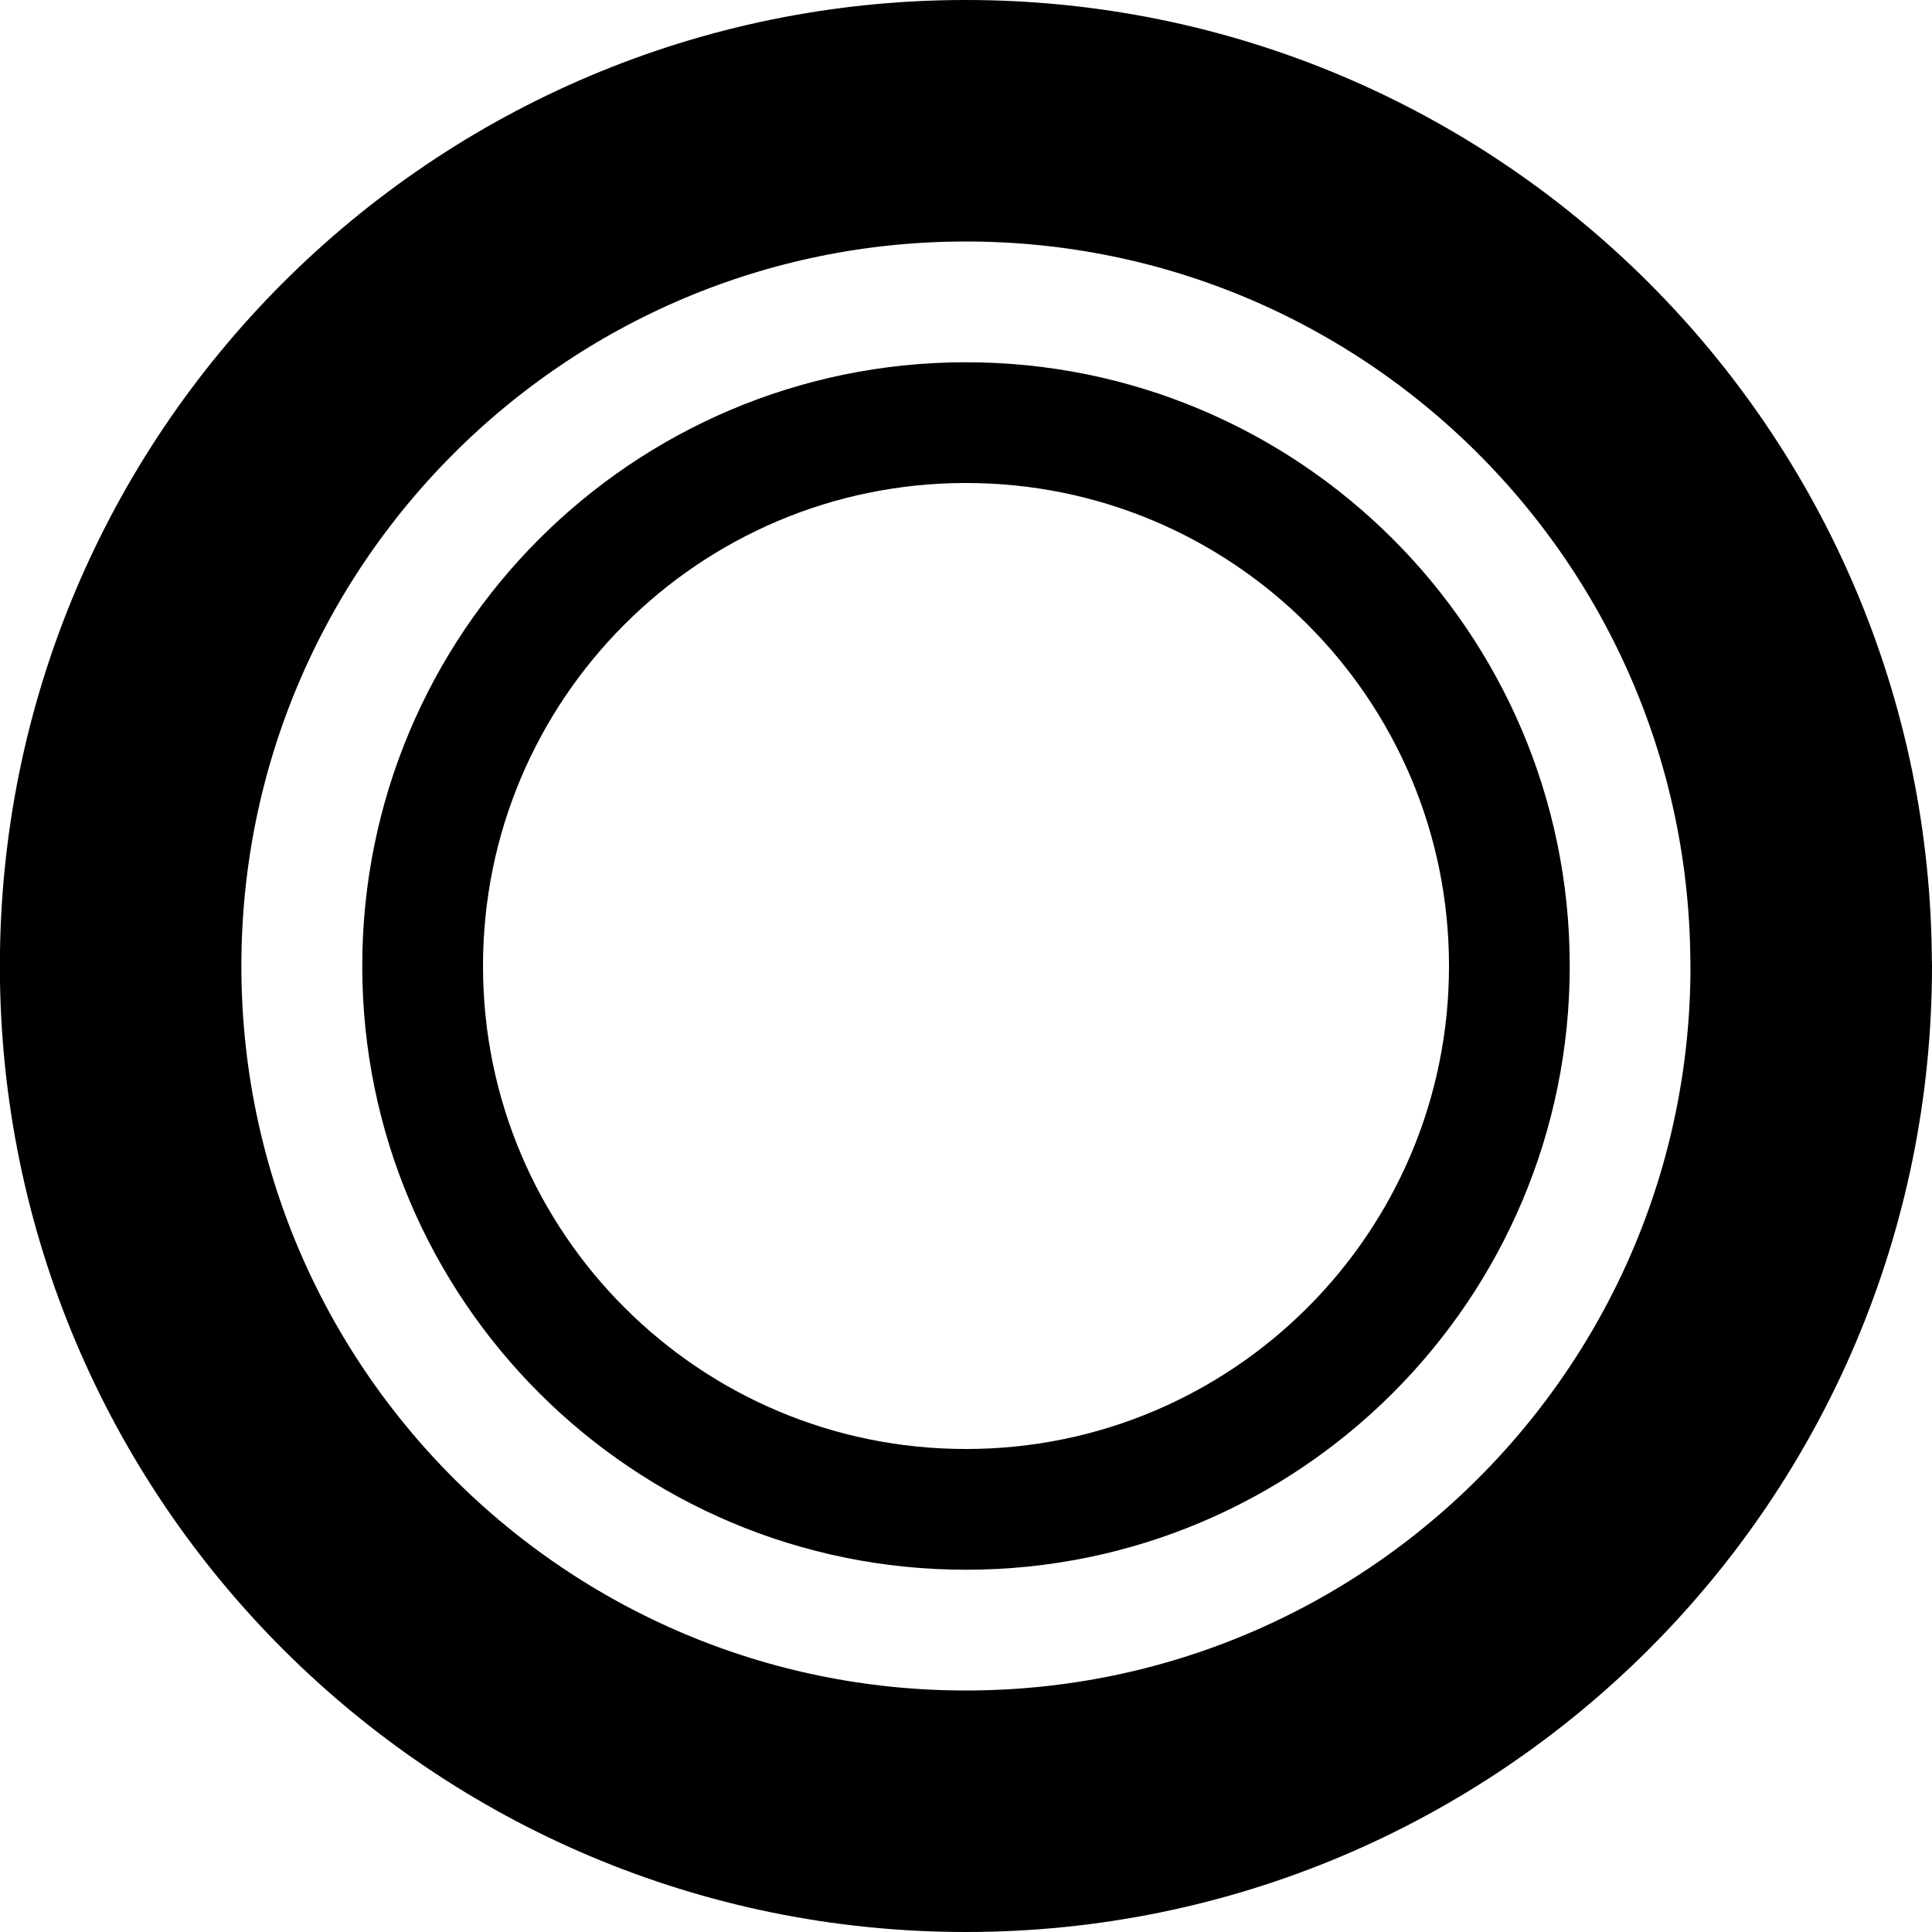
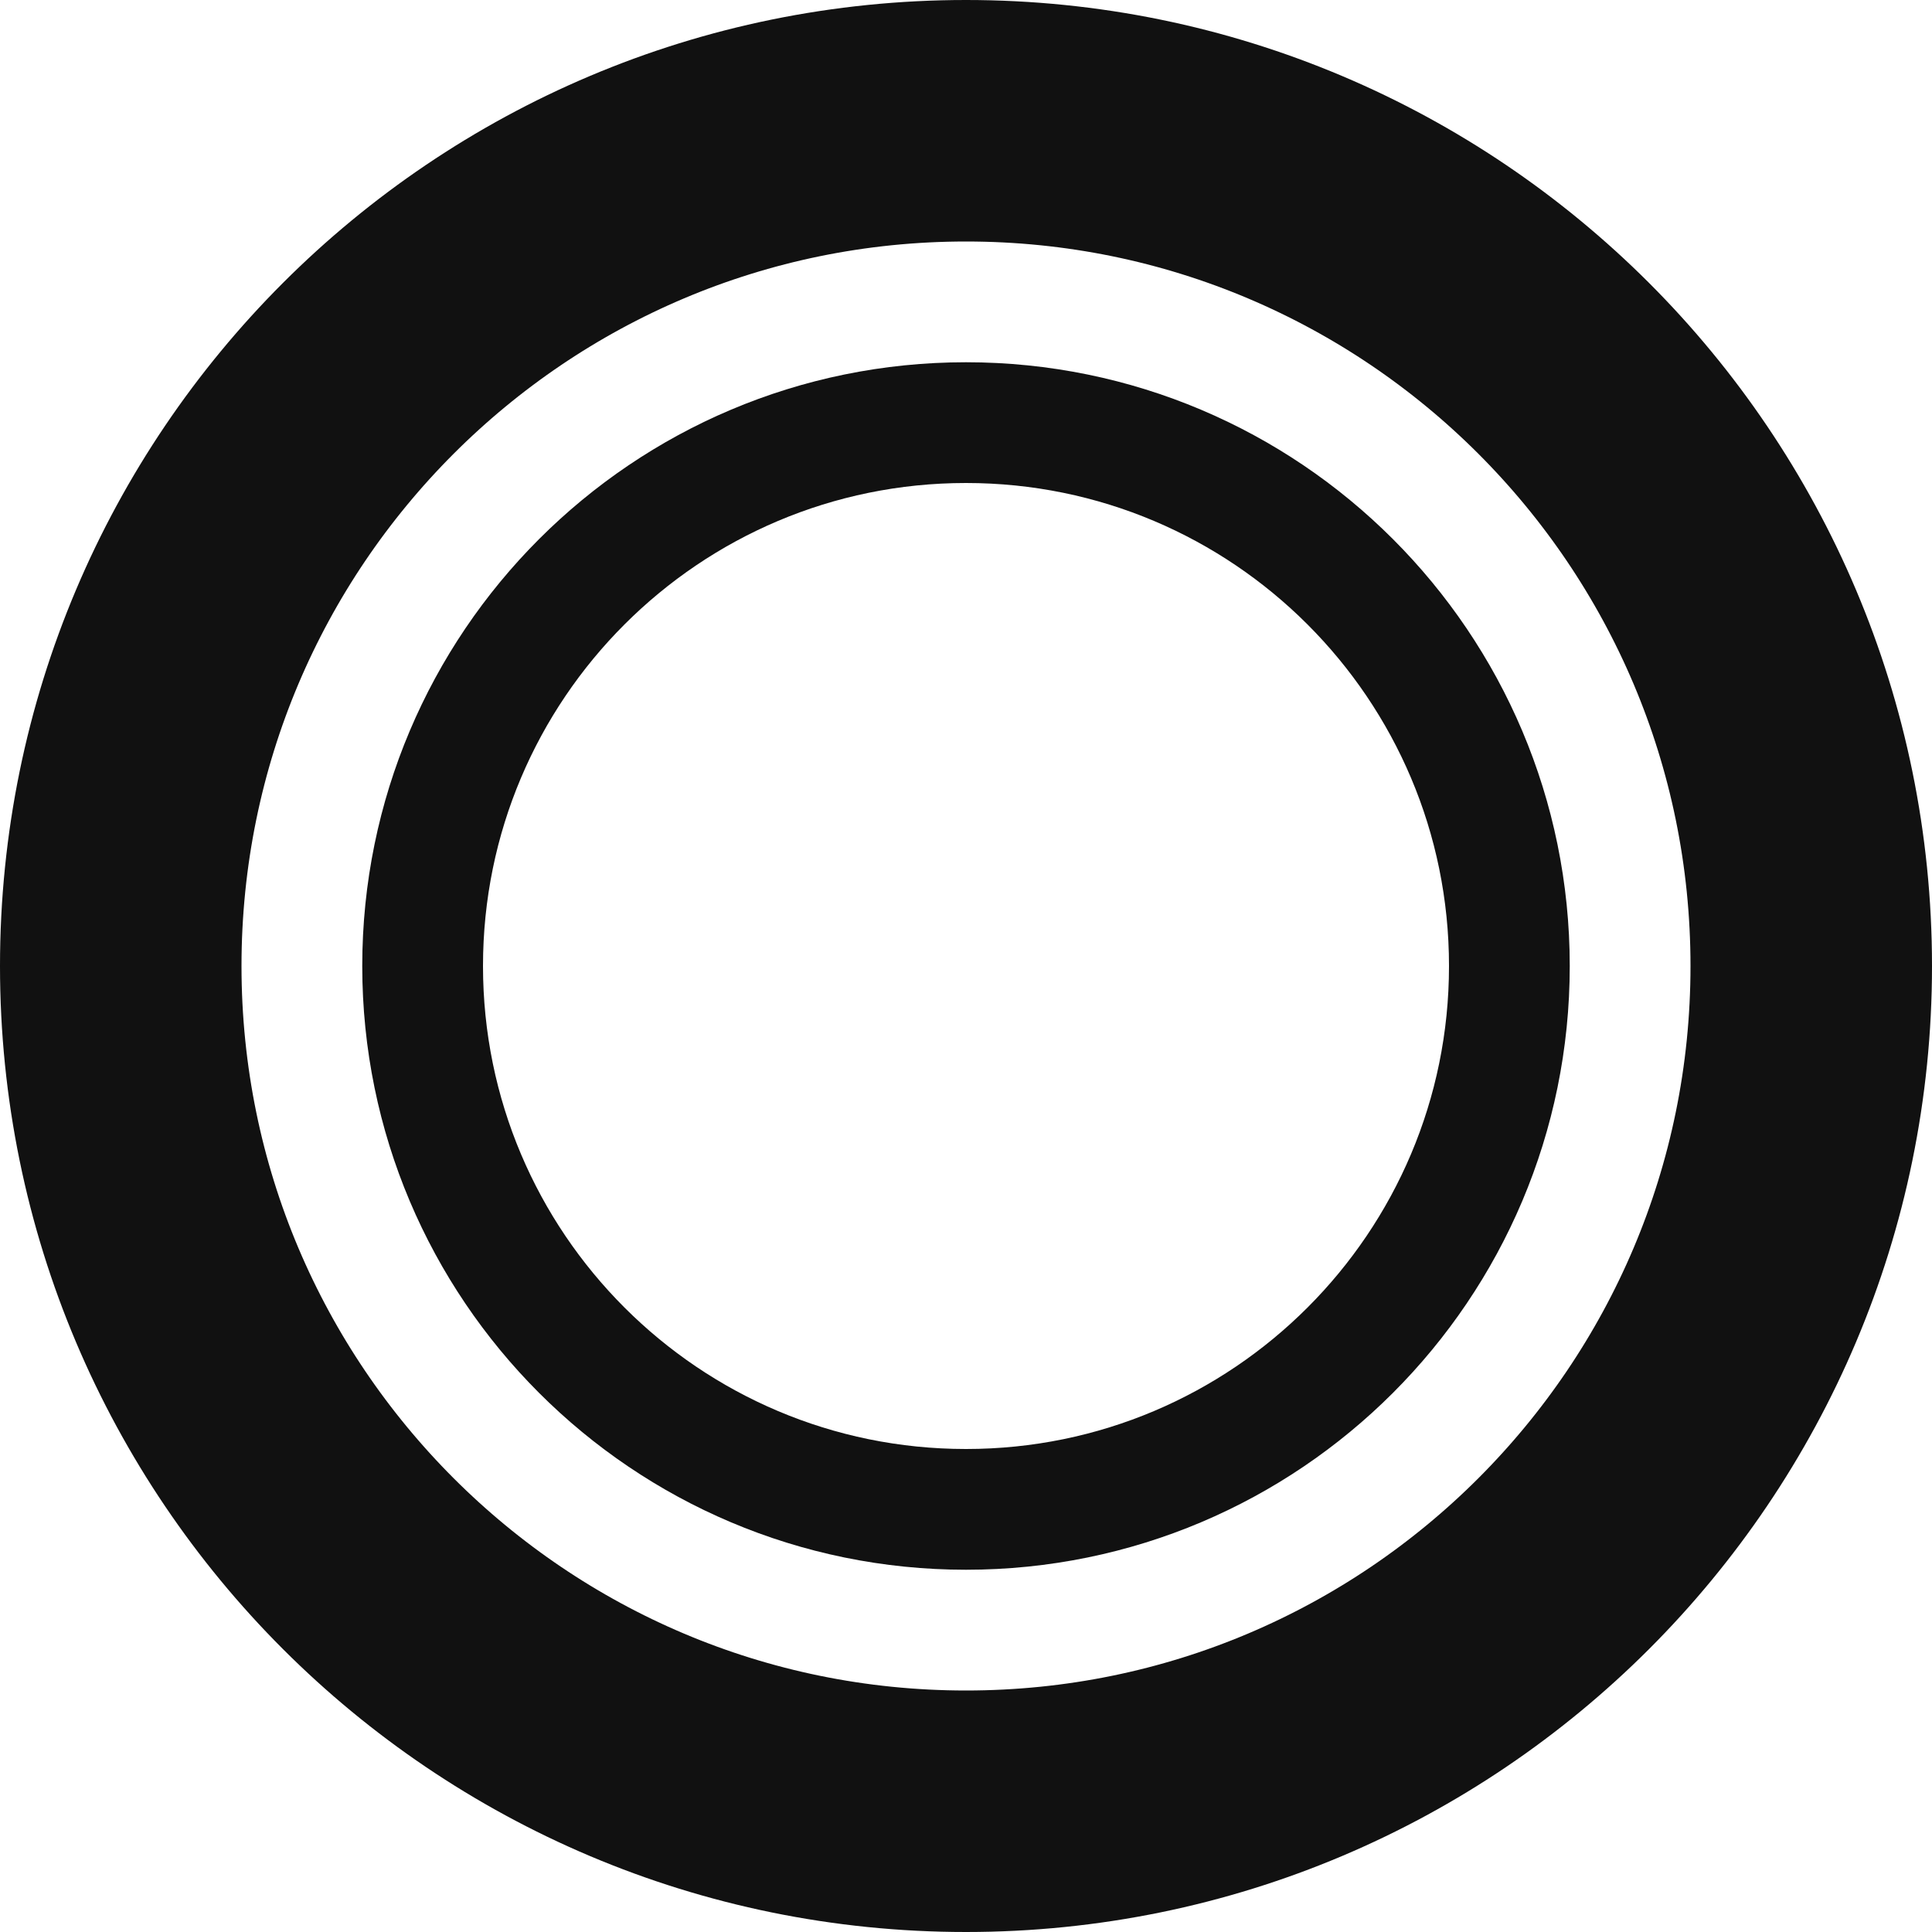
<svg xmlns="http://www.w3.org/2000/svg" width="16" height="16" version="1.1">
-   <path d="m15 8a7 7 0 0 1-6.998 7 7 7 0 0 1-7.003-6.995 7 7 0 0 1 6.992-7.005 7 7 0 0 1 7.008 6.99" fill="none" stroke="#000" stroke-linecap="round" stroke-linejoin="round" stroke-width="2" style="paint-order:fill markers stroke" />
-   <path d="m12.5 8a4.5 4.5 0 0 1-4.498 4.5 4.5 4.5 0 0 1-4.502-4.497 4.5 4.5 0 0 1 4.495-4.503 4.5 4.5 0 0 1 4.505 4.494" fill="none" stroke="#000" stroke-linecap="round" stroke-linejoin="round" stroke-width="1" style="paint-order:fill markers stroke" />
+   <path d="m15 8a7 7 0 0 1-7 7 7 7 0 0 1-7-7 7 7 0 0 1 7-7 7 7 0 0 1 7 7" fill="none" stroke="#111" stroke-linecap="round" stroke-linejoin="round" stroke-width="2" style="paint-order:fill markers stroke" />
+   <path d="m12.5 8a4.5 4.5 0 0 1-4.5 4.5 4.5 4.5 0 0 1-4.5-4.5 4.5 4.5 0 0 1 4.5-4.5 4.5 4.5 0 0 1 4.5 4.5" fill="none" stroke="#111" stroke-linecap="round" stroke-linejoin="round" stroke-width="1" style="paint-order:fill markers stroke" />
</svg>
